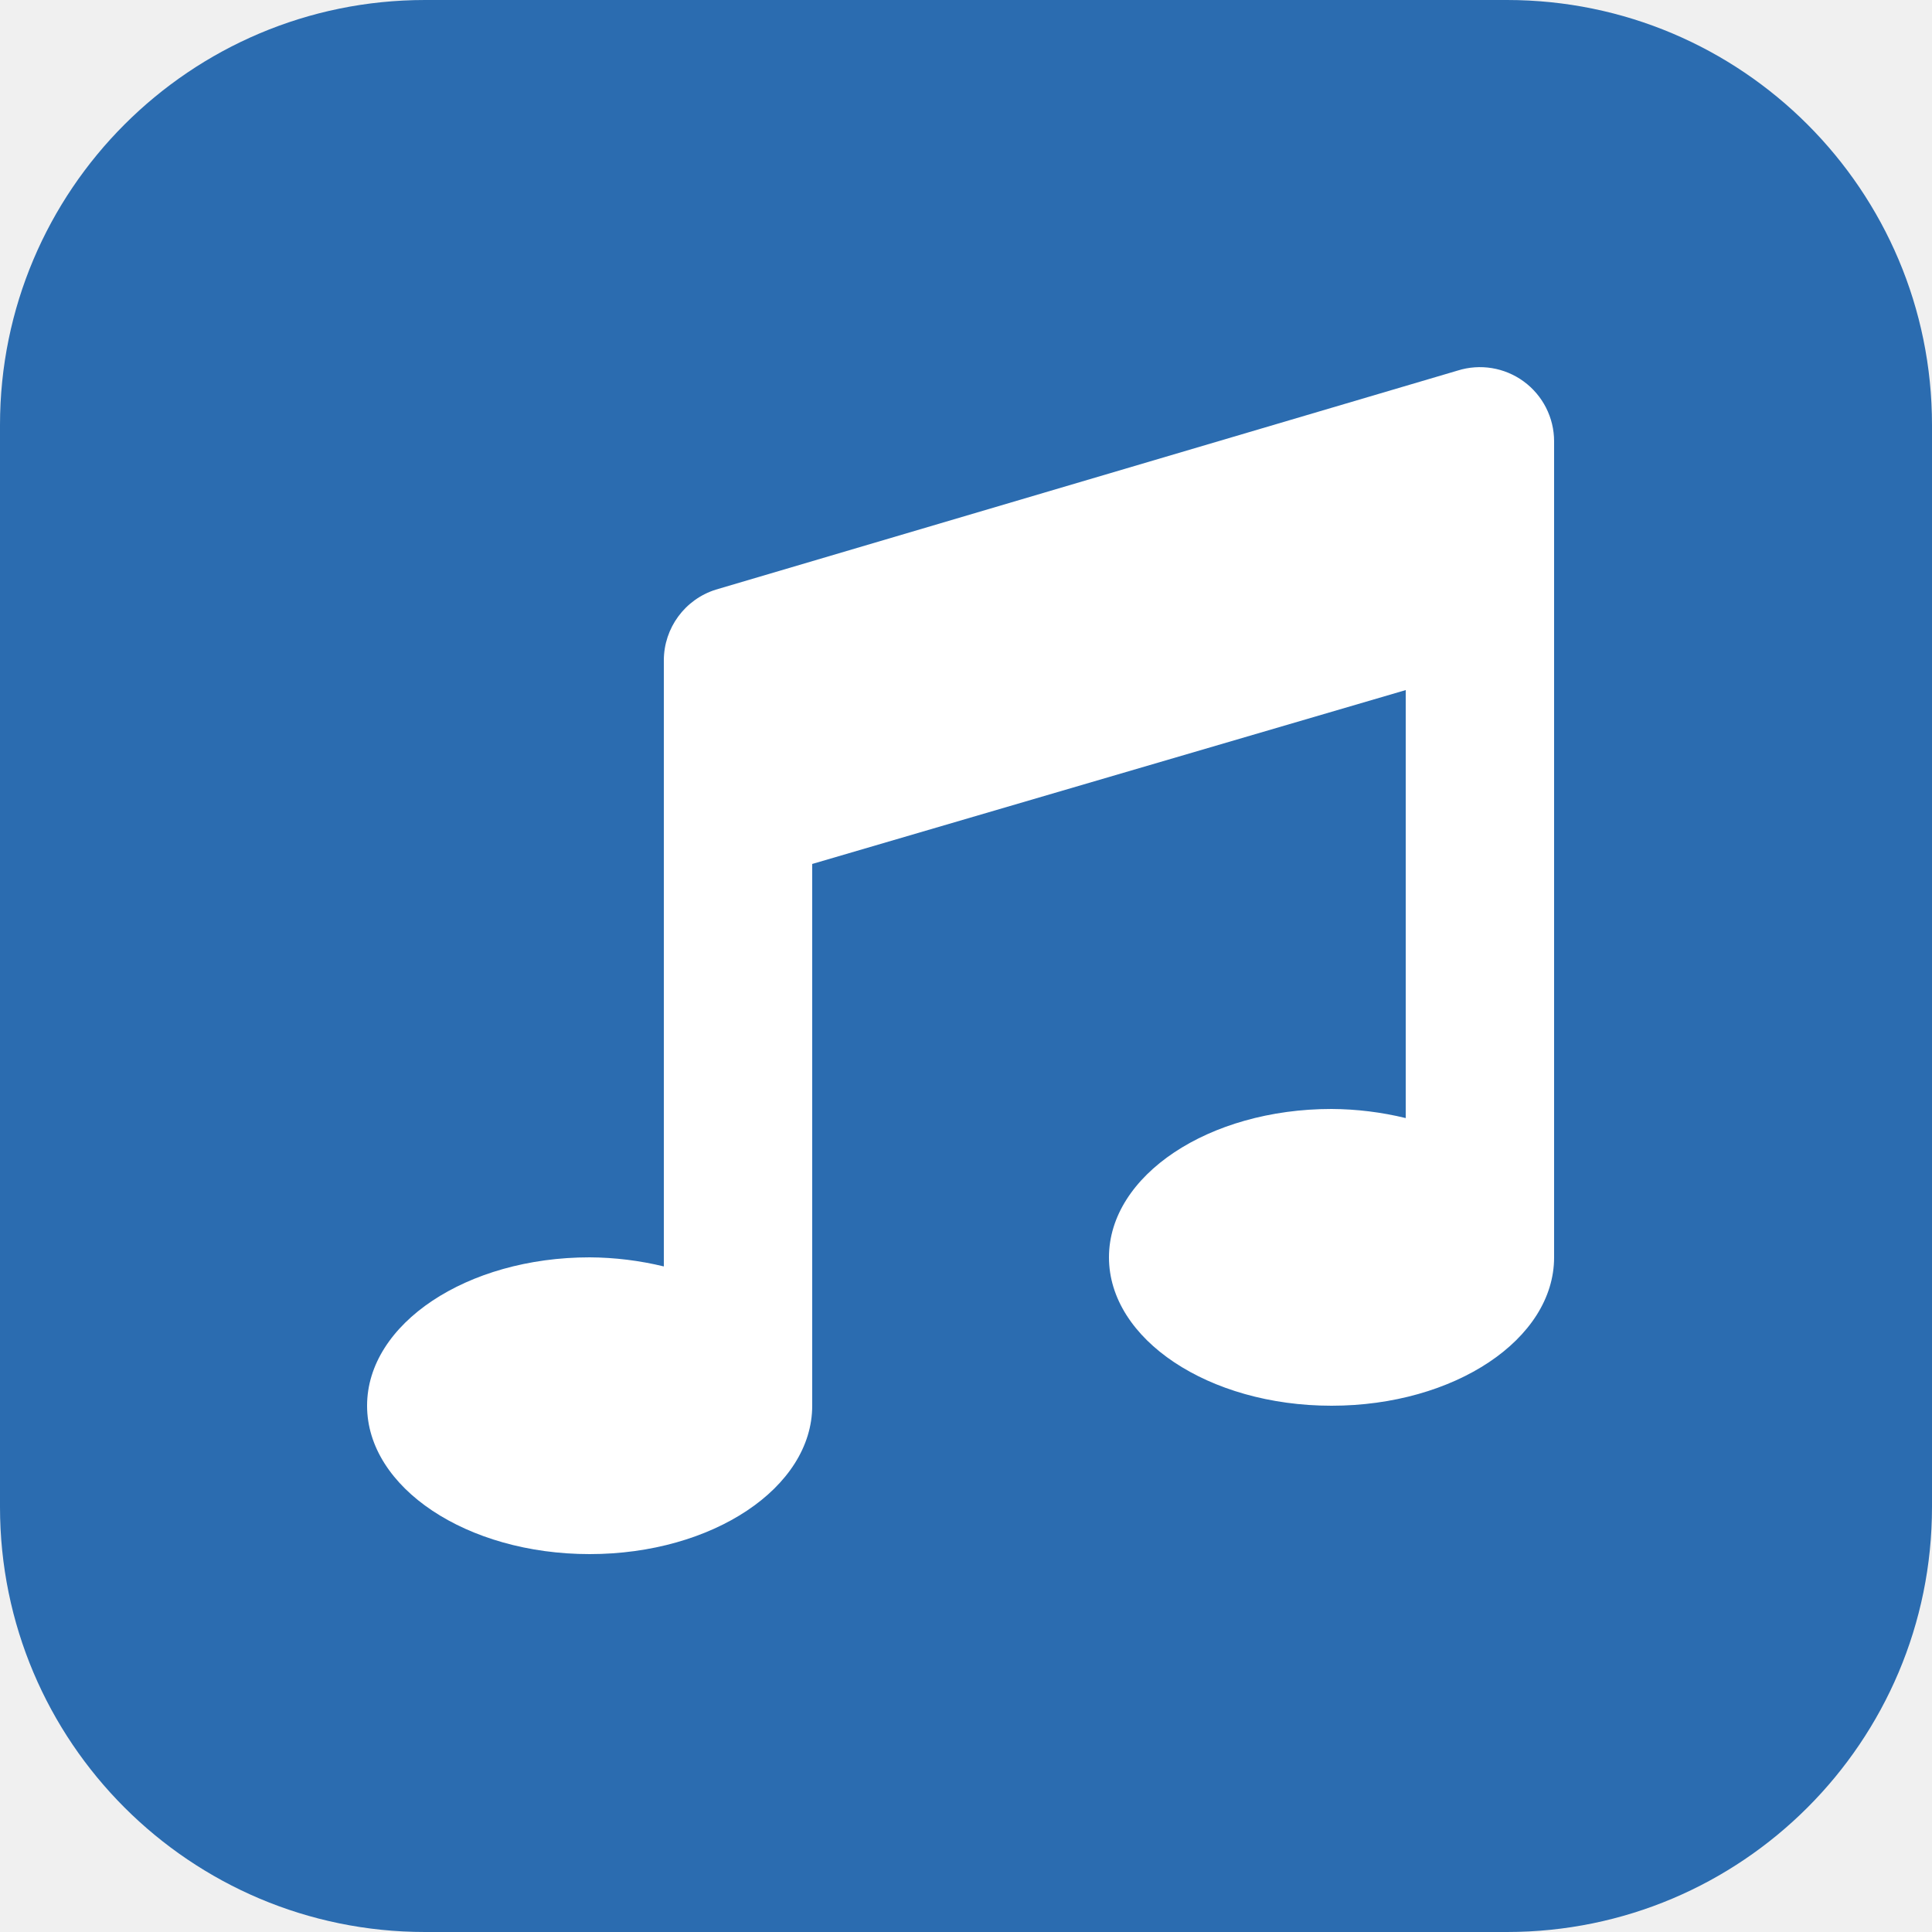
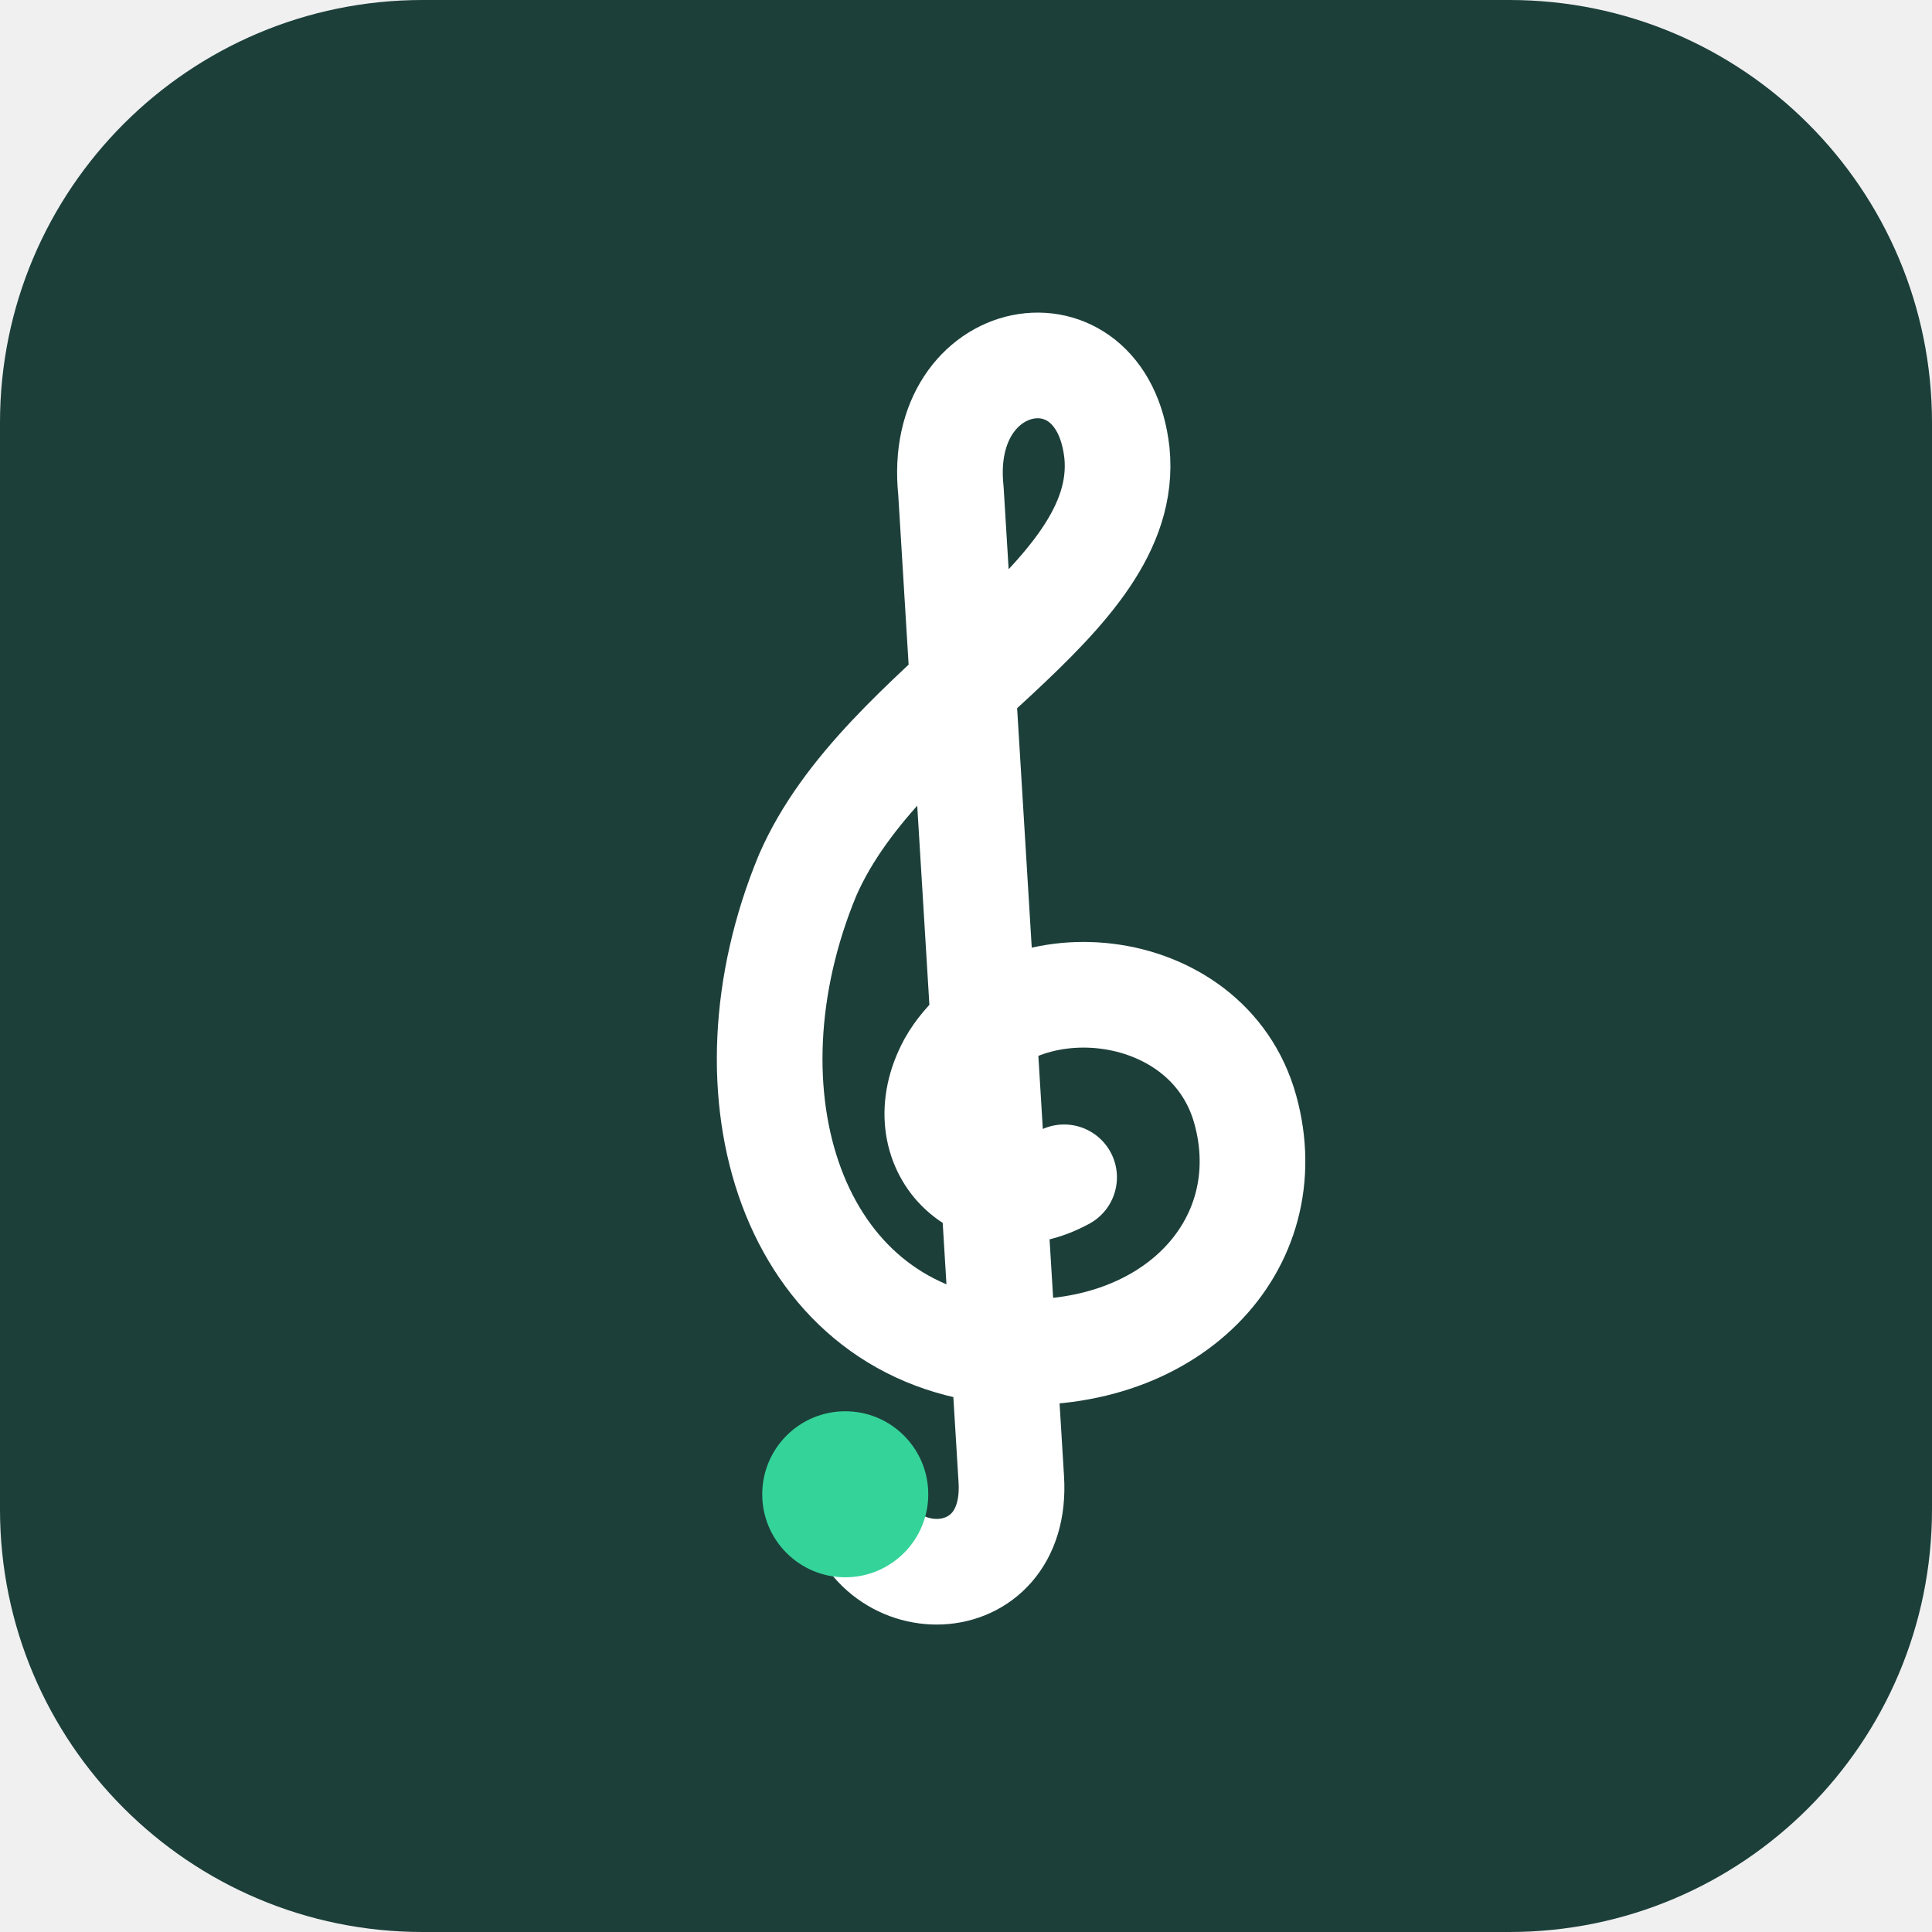
- <svg xmlns="http://www.w3.org/2000/svg" viewBox="0 0 100 100">
-   <rect width="100" height="100" rx="22" fill="#2b6cb0" />
-   <g transform="translate(19,19) scale(0.12)">
-     <path fill="#ffffff" d="M470.38 1.51 150.41 96A32 32 0 0 0 128 126.51v261.41A139 139 0 0 0 96 384c-53 0-96 28.66-96 64s43 64 96 64 96-28.66 96-64V214.32l256-75v184.61a138.4 138.4 0 0 0-32-3.93c-53 0-96 28.66-96 64s43 64 96 64 96-28.65 96-64V32a32 32 0 0 0-41.62-30.49z" />
-   </g>
+ <svg xmlns="http://www.w3.org/2000/svg" viewBox="0 0 512 512">
+   <rect width="512" height="512" rx="112" fill="#1C3F3A" />
+   <path fill="none" stroke="#FFFFFF" stroke-width="28" stroke-linecap="round" stroke-linejoin="round" d="M226 396 C230 424 270 424 268 392 L252 130 C248 92 292 84 296 120 C300 160 234 186 214 232 C190 290 210 352 264 358 C310 362 340 330 330 294 C320 258 268 254 252 282 C240 304 260 324 282 312" />
+   <circle cx="224" cy="396" r="22" fill="#34D399" />
</svg>
